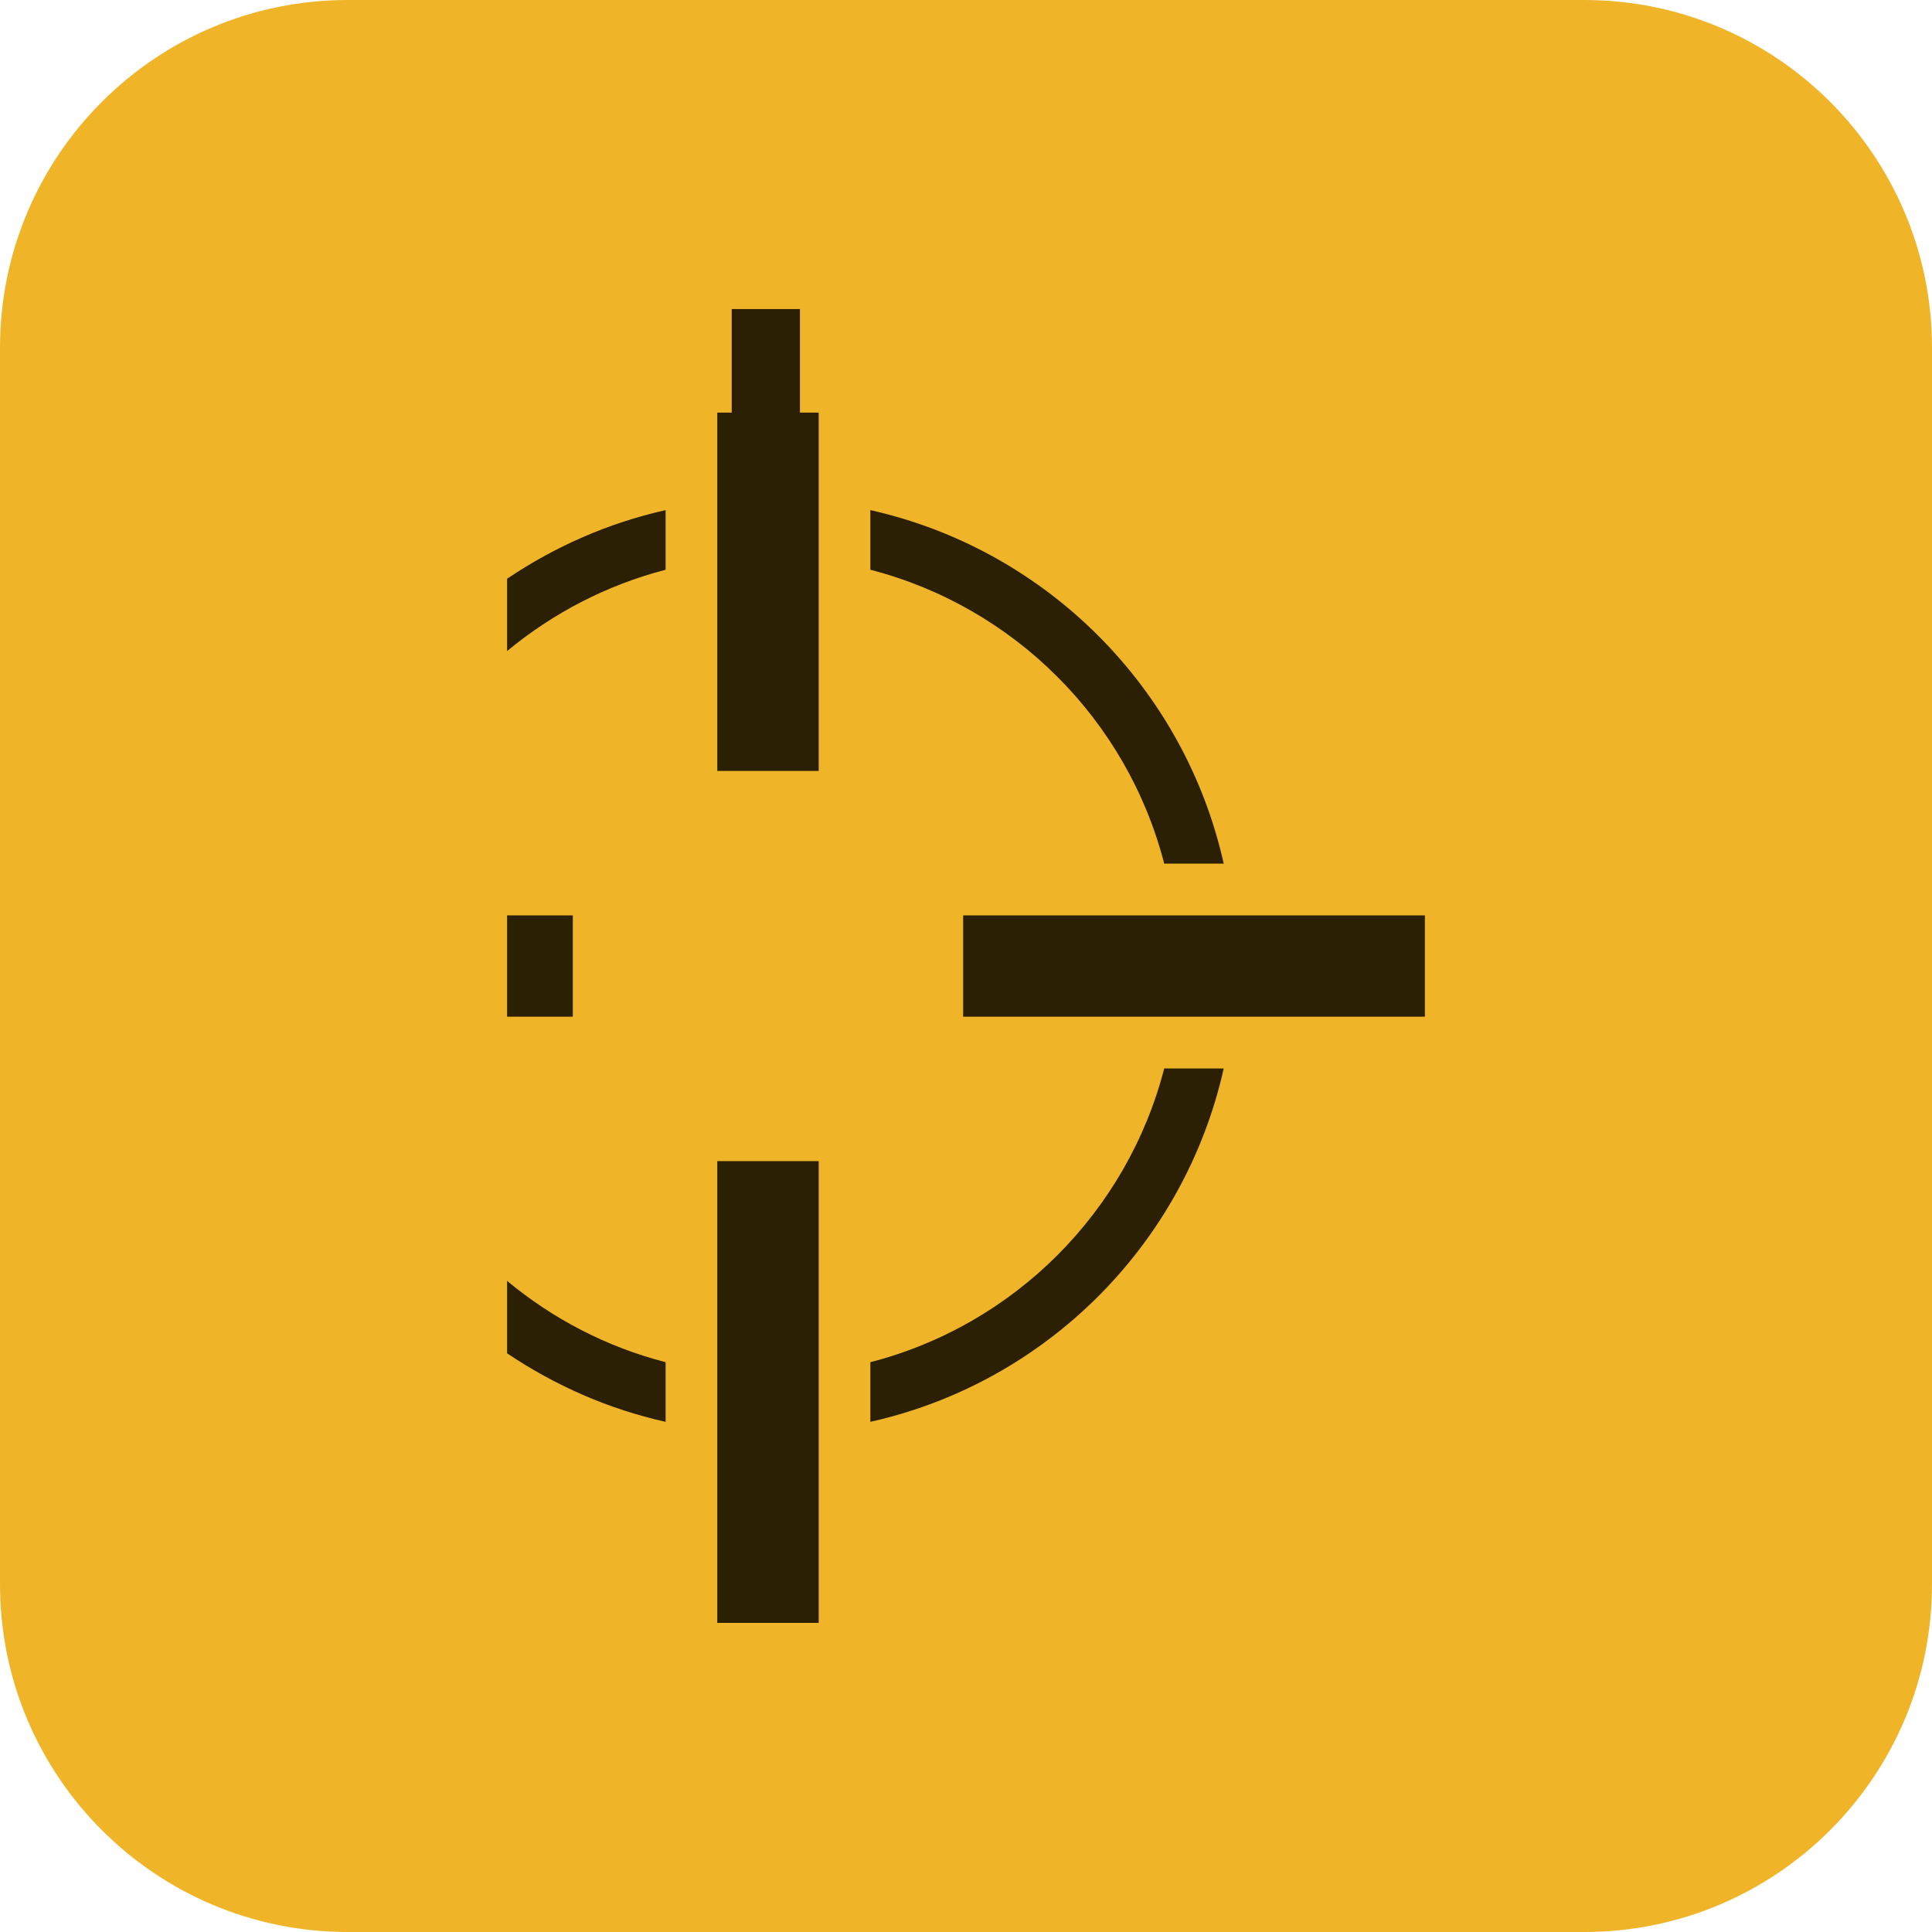
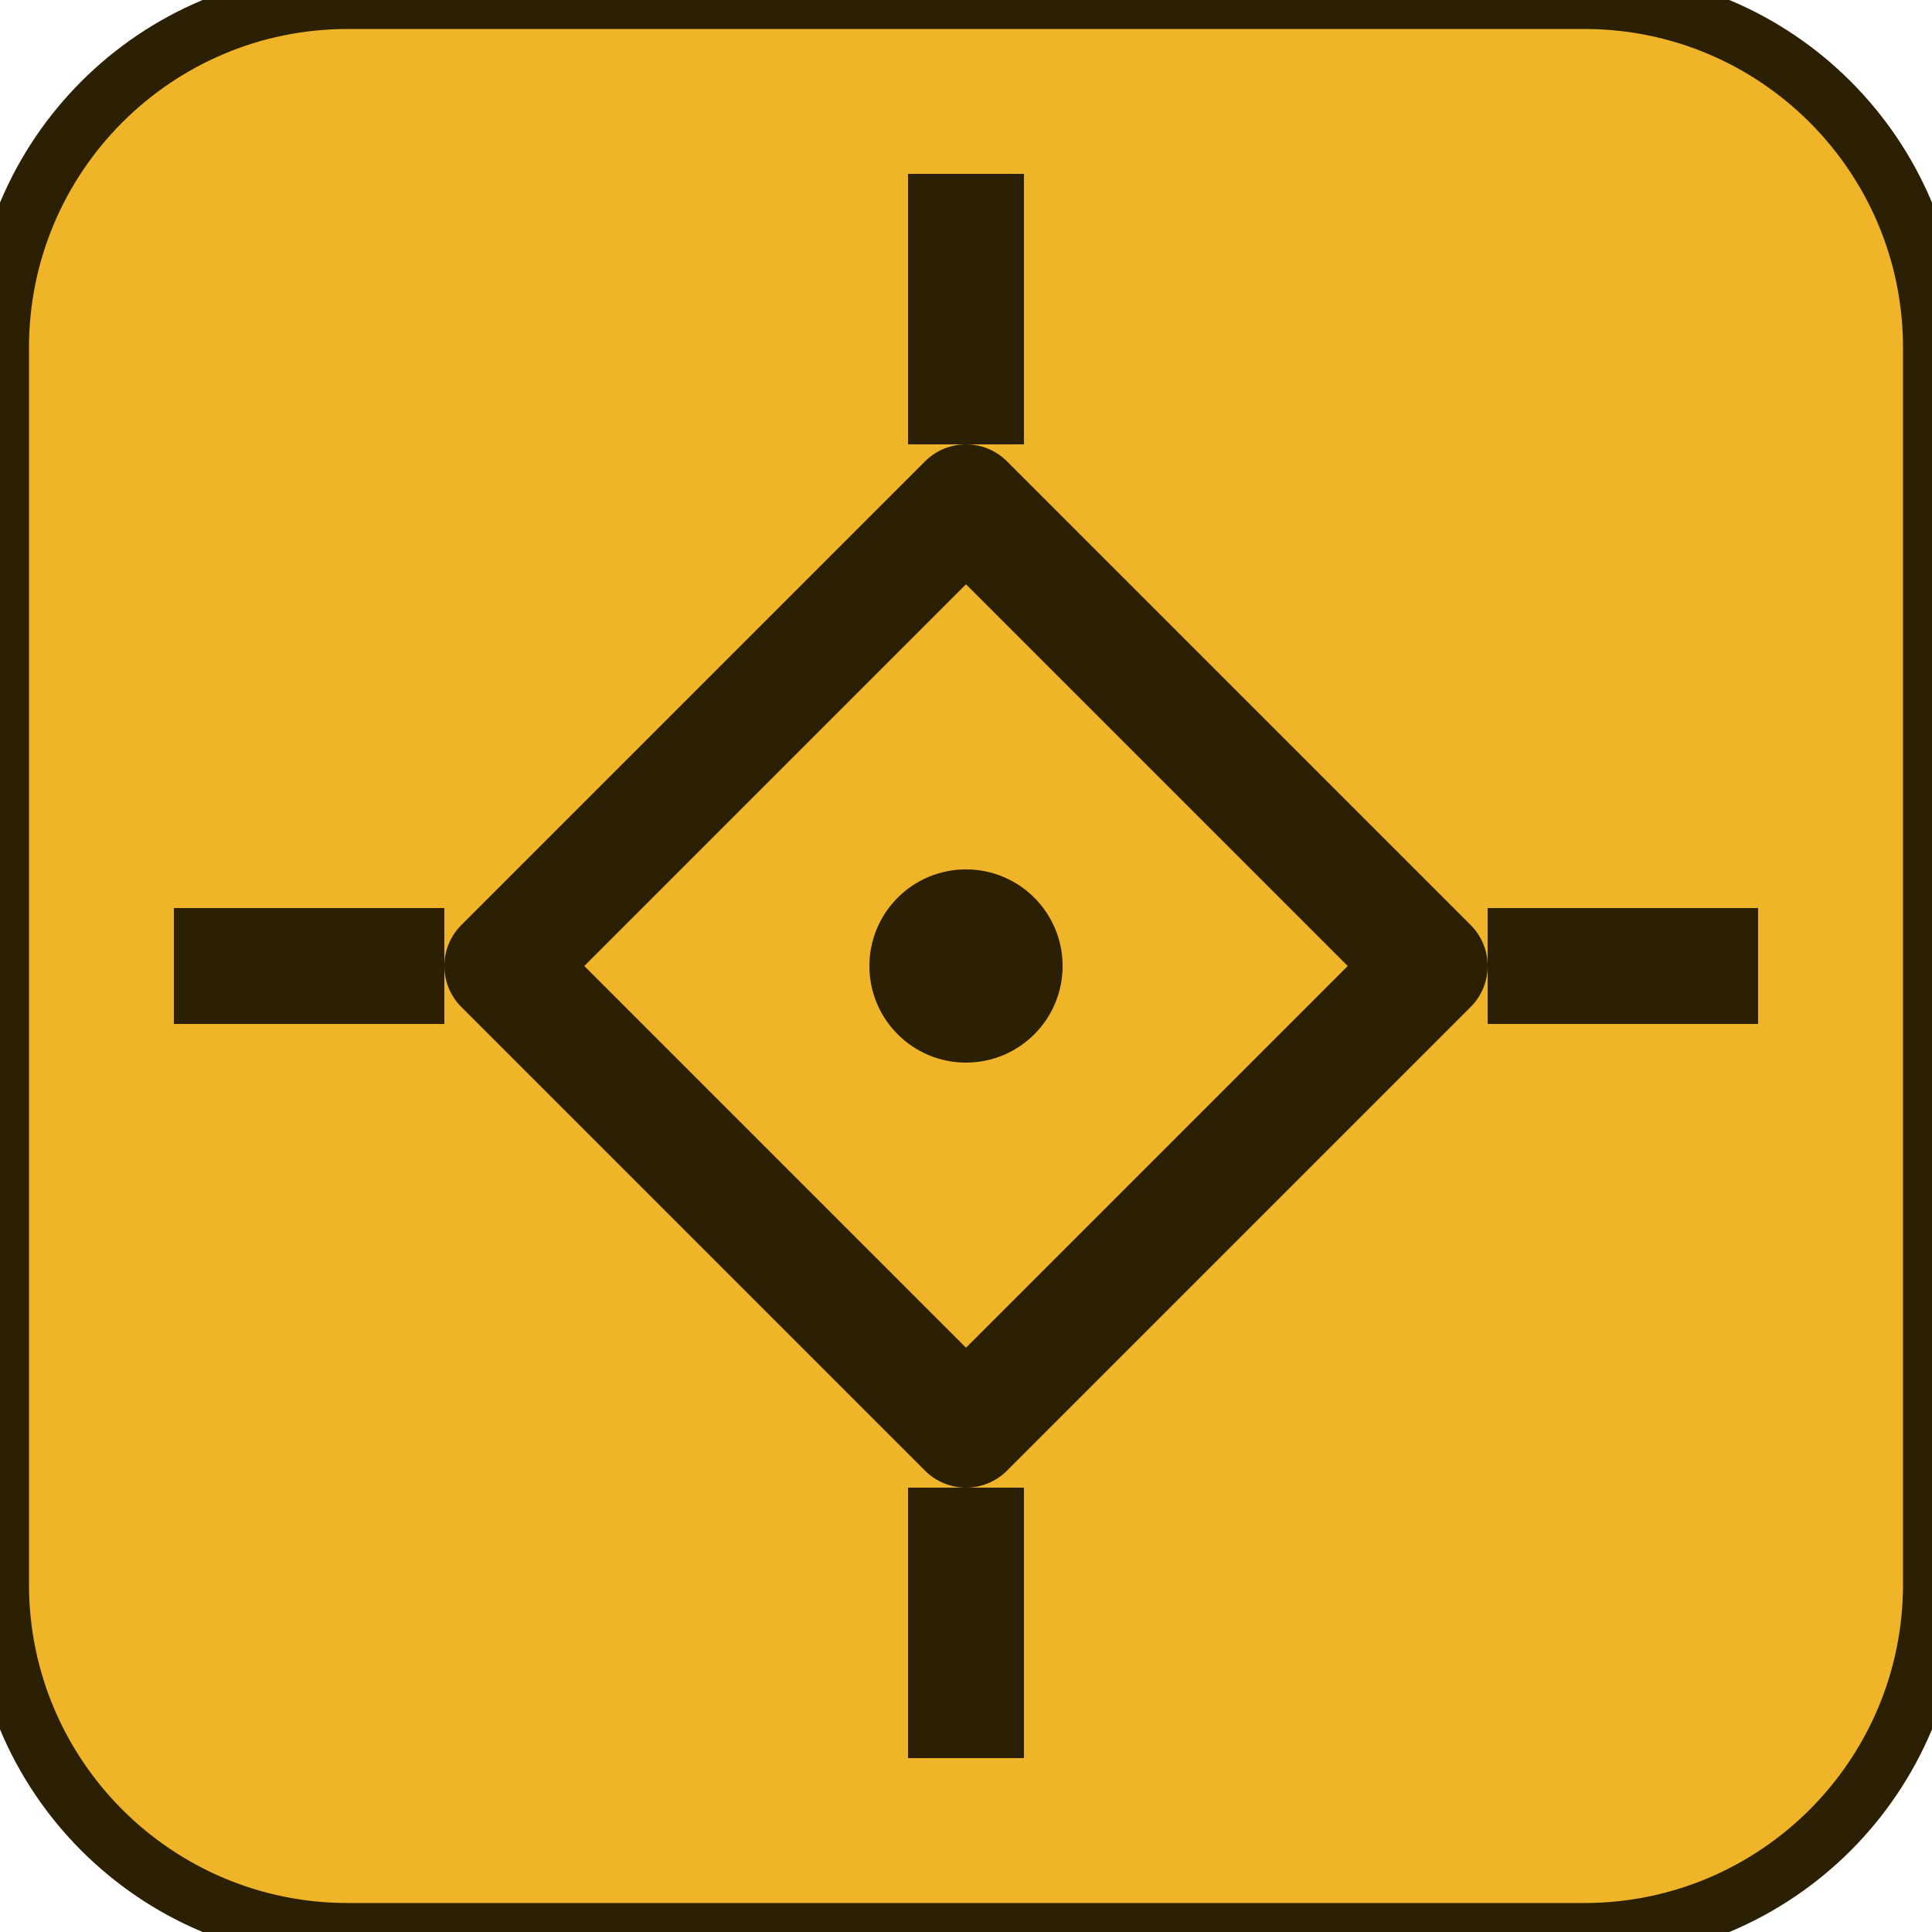
<svg xmlns="http://www.w3.org/2000/svg" viewBox="0 0 100 100">
-   <rect x="0" y="0" width="100" height="100" rx="18" fill="#f0b429" />
-   <g transform="translate(-12.442 -32.988) scale(0.65532)" fill="#2b2004">
-     <path d="M 59.04 157.23 C 62.79 159.75 67.01 161.63 71.56 162.64 L 71.56 157.93 C 66.89 156.73 62.64 154.50 59.04 151.51 L 59.04 157.23 Z" />
-     <path d="M 110.94 134.73 C 108.02 146.07 99.08 155.01 87.73 157.93 L 87.73 162.64 C 101.62 159.54 112.54 148.61 115.64 134.73 L 110.94 134.73 Z" />
-     <path d="M 59.04 101.76 C 62.64 98.78 66.89 96.55 71.56 95.34 L 71.56 90.63 C 67.01 91.65 62.79 93.52 59.04 96.05 L 59.04 101.76 Z" />
-     <path d="M 87.73 90.63 L 87.73 95.34 C 99.08 98.27 108.02 107.20 110.94 118.55 L 115.64 118.55 C 112.54 104.67 101.62 93.74 87.73 90.63 Z" />
-     <path d="M 95.06 122.64 L 131.53 122.64 L 131.53 130.64 L 95.06 130.64 Z" />
-     <path d="M 59.04 122.64 L 64.23 122.64 L 64.23 130.64 L 59.04 130.64 Z" />
-     <path d="M 75.64 142.05 L 83.65 142.05 L 83.65 178.52 L 75.64 178.52 Z" />
-     <path d="M 82.17 74.75 L 76.78 74.75 L 76.78 82.93 L 75.64 82.93 L 75.64 111.23 L 83.65 111.23 L 83.65 82.93 L 82.17 82.93 L 82.17 74.75 Z" />
+   <rect x="0" y="0" width="100" height="100" rx="18" fill="#f0b429" stroke="#2b2004" stroke-width="3" />
+   <polygon points="50,26 74,50 50,74 26,50" fill="none" stroke="#2b2004" stroke-width="6" stroke-linejoin="round" />
+   <g stroke="#2b2004" stroke-width="6" stroke-linecap="square">
+     <line x1="50" y1="12" x2="50" y2="20" />
+     <line x1="50" y1="80" x2="50" y2="88" />
+     <line x1="12" y1="50" x2="20" y2="50" />
+     <line x1="80" y1="50" x2="88" y2="50" />
  </g>
+   <circle cx="50" cy="50" r="5" fill="#2b2004" />
</svg>
